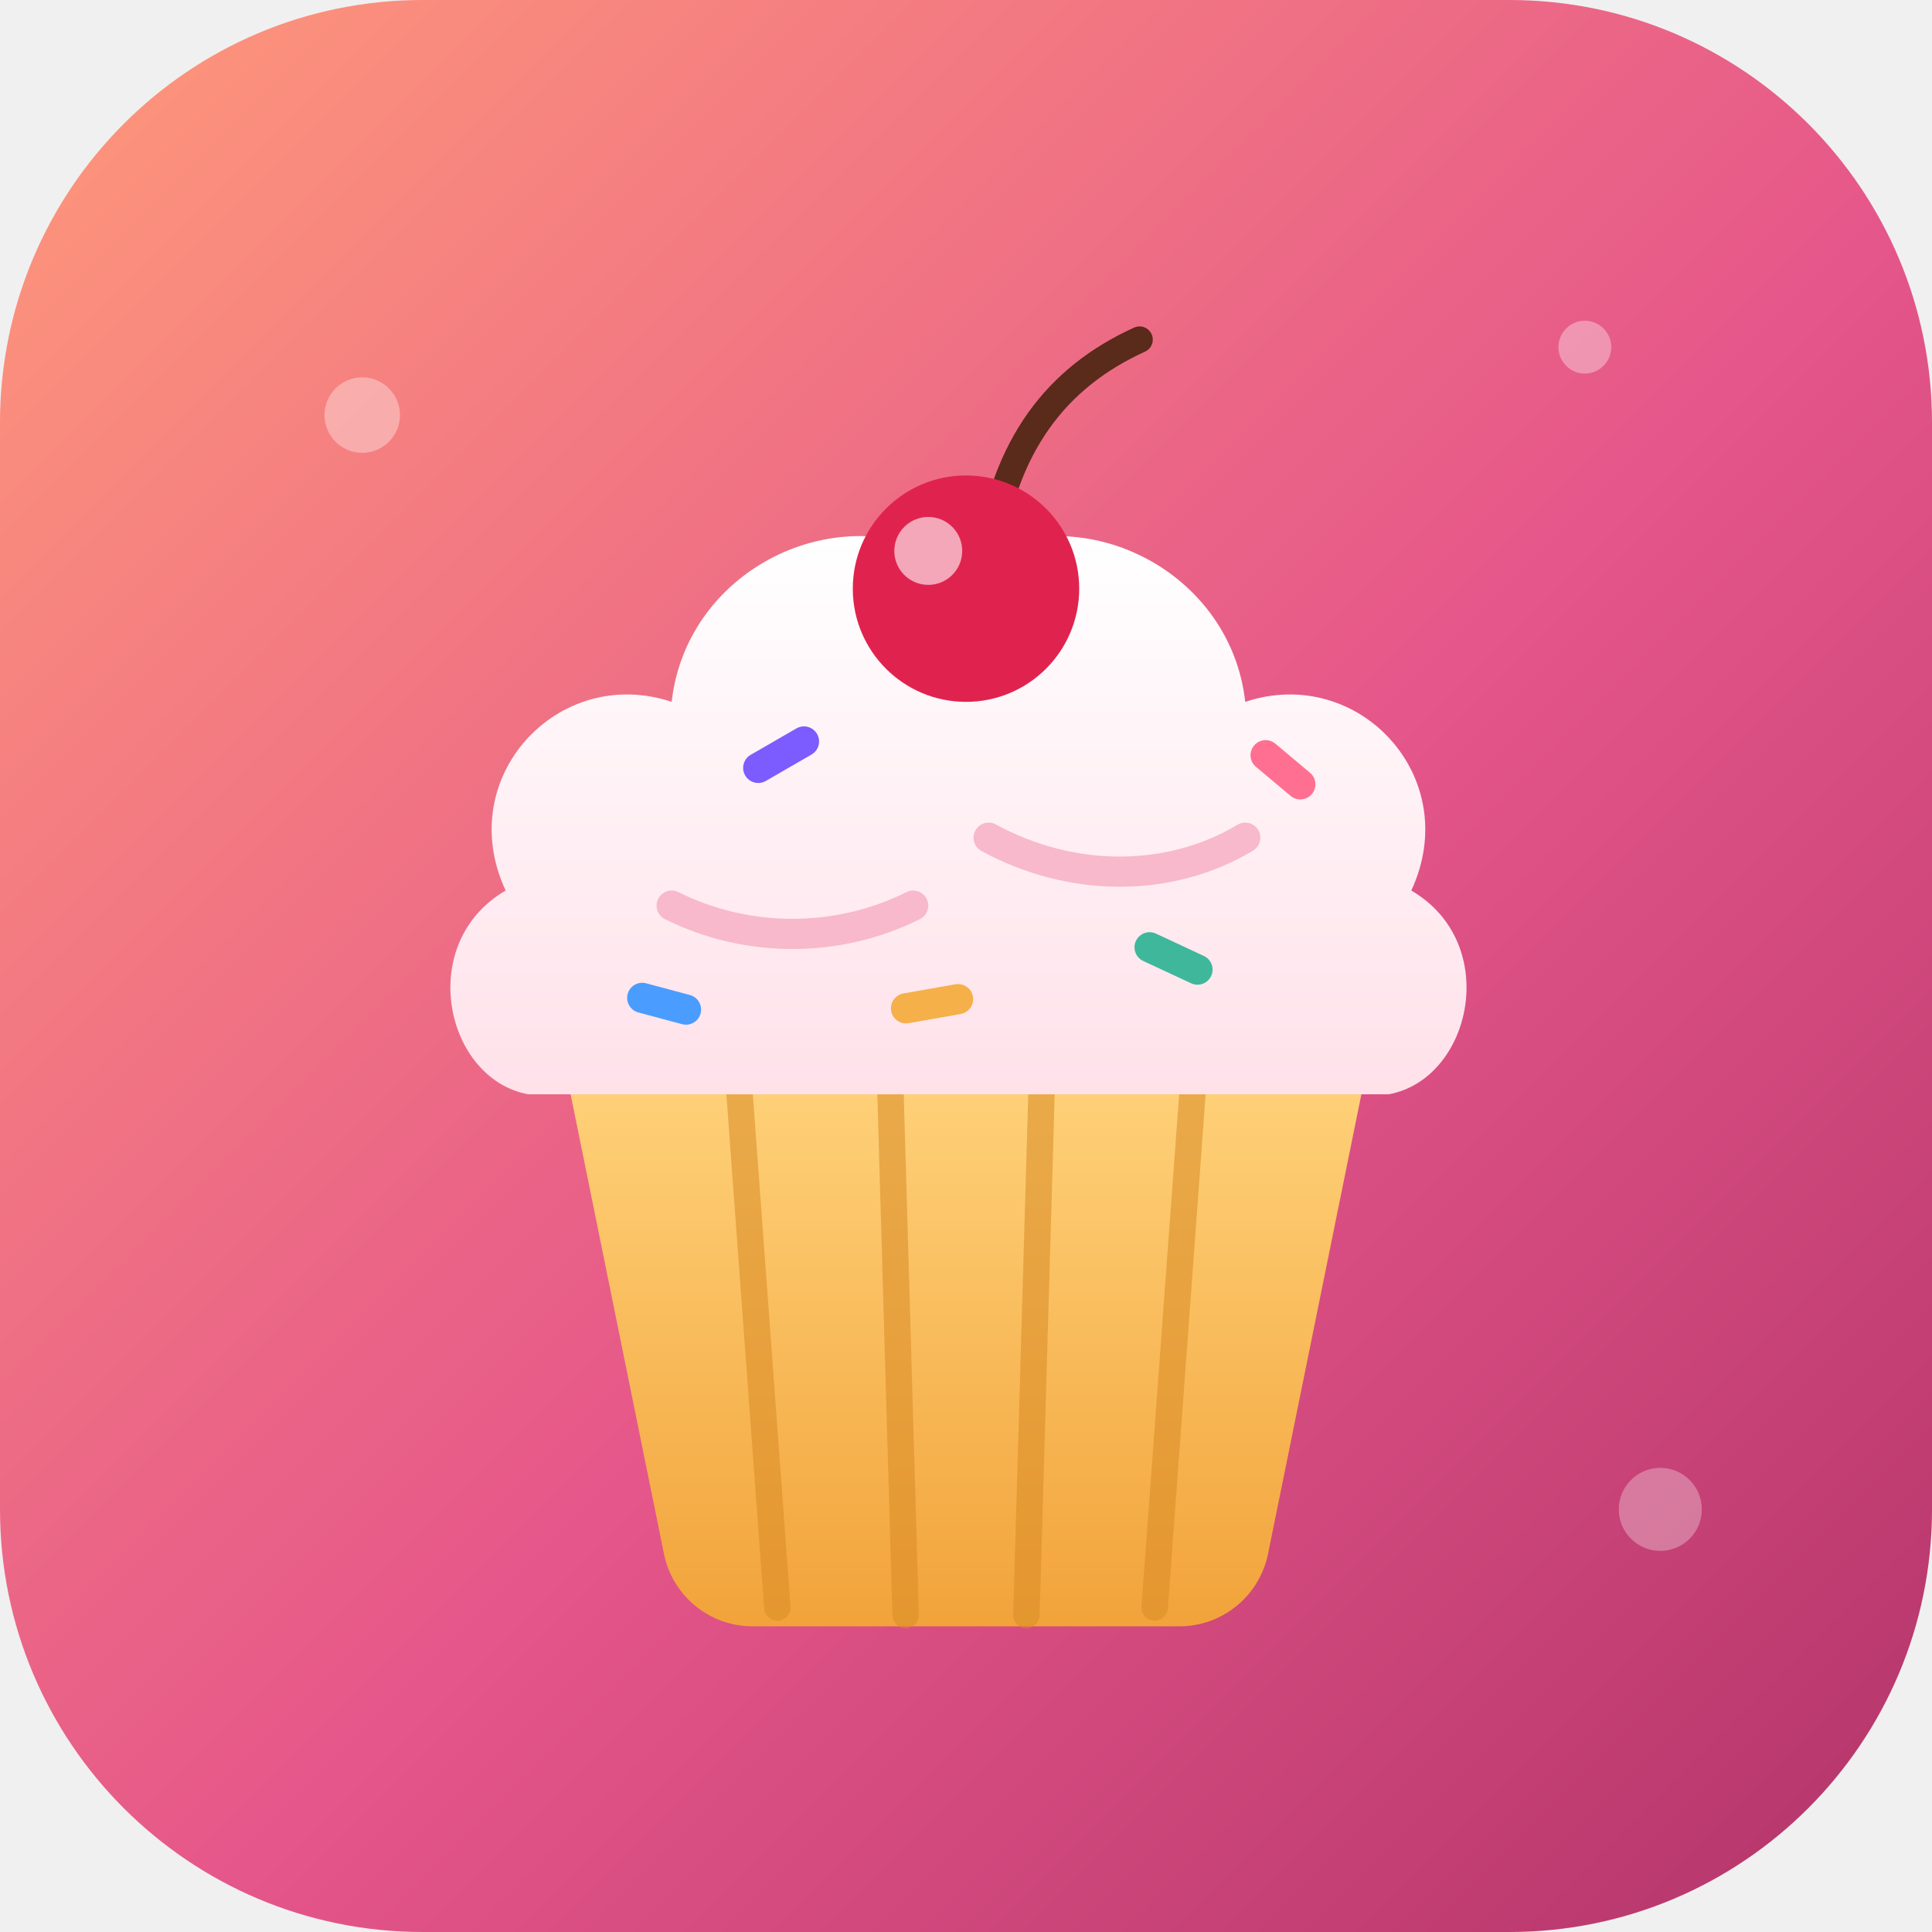
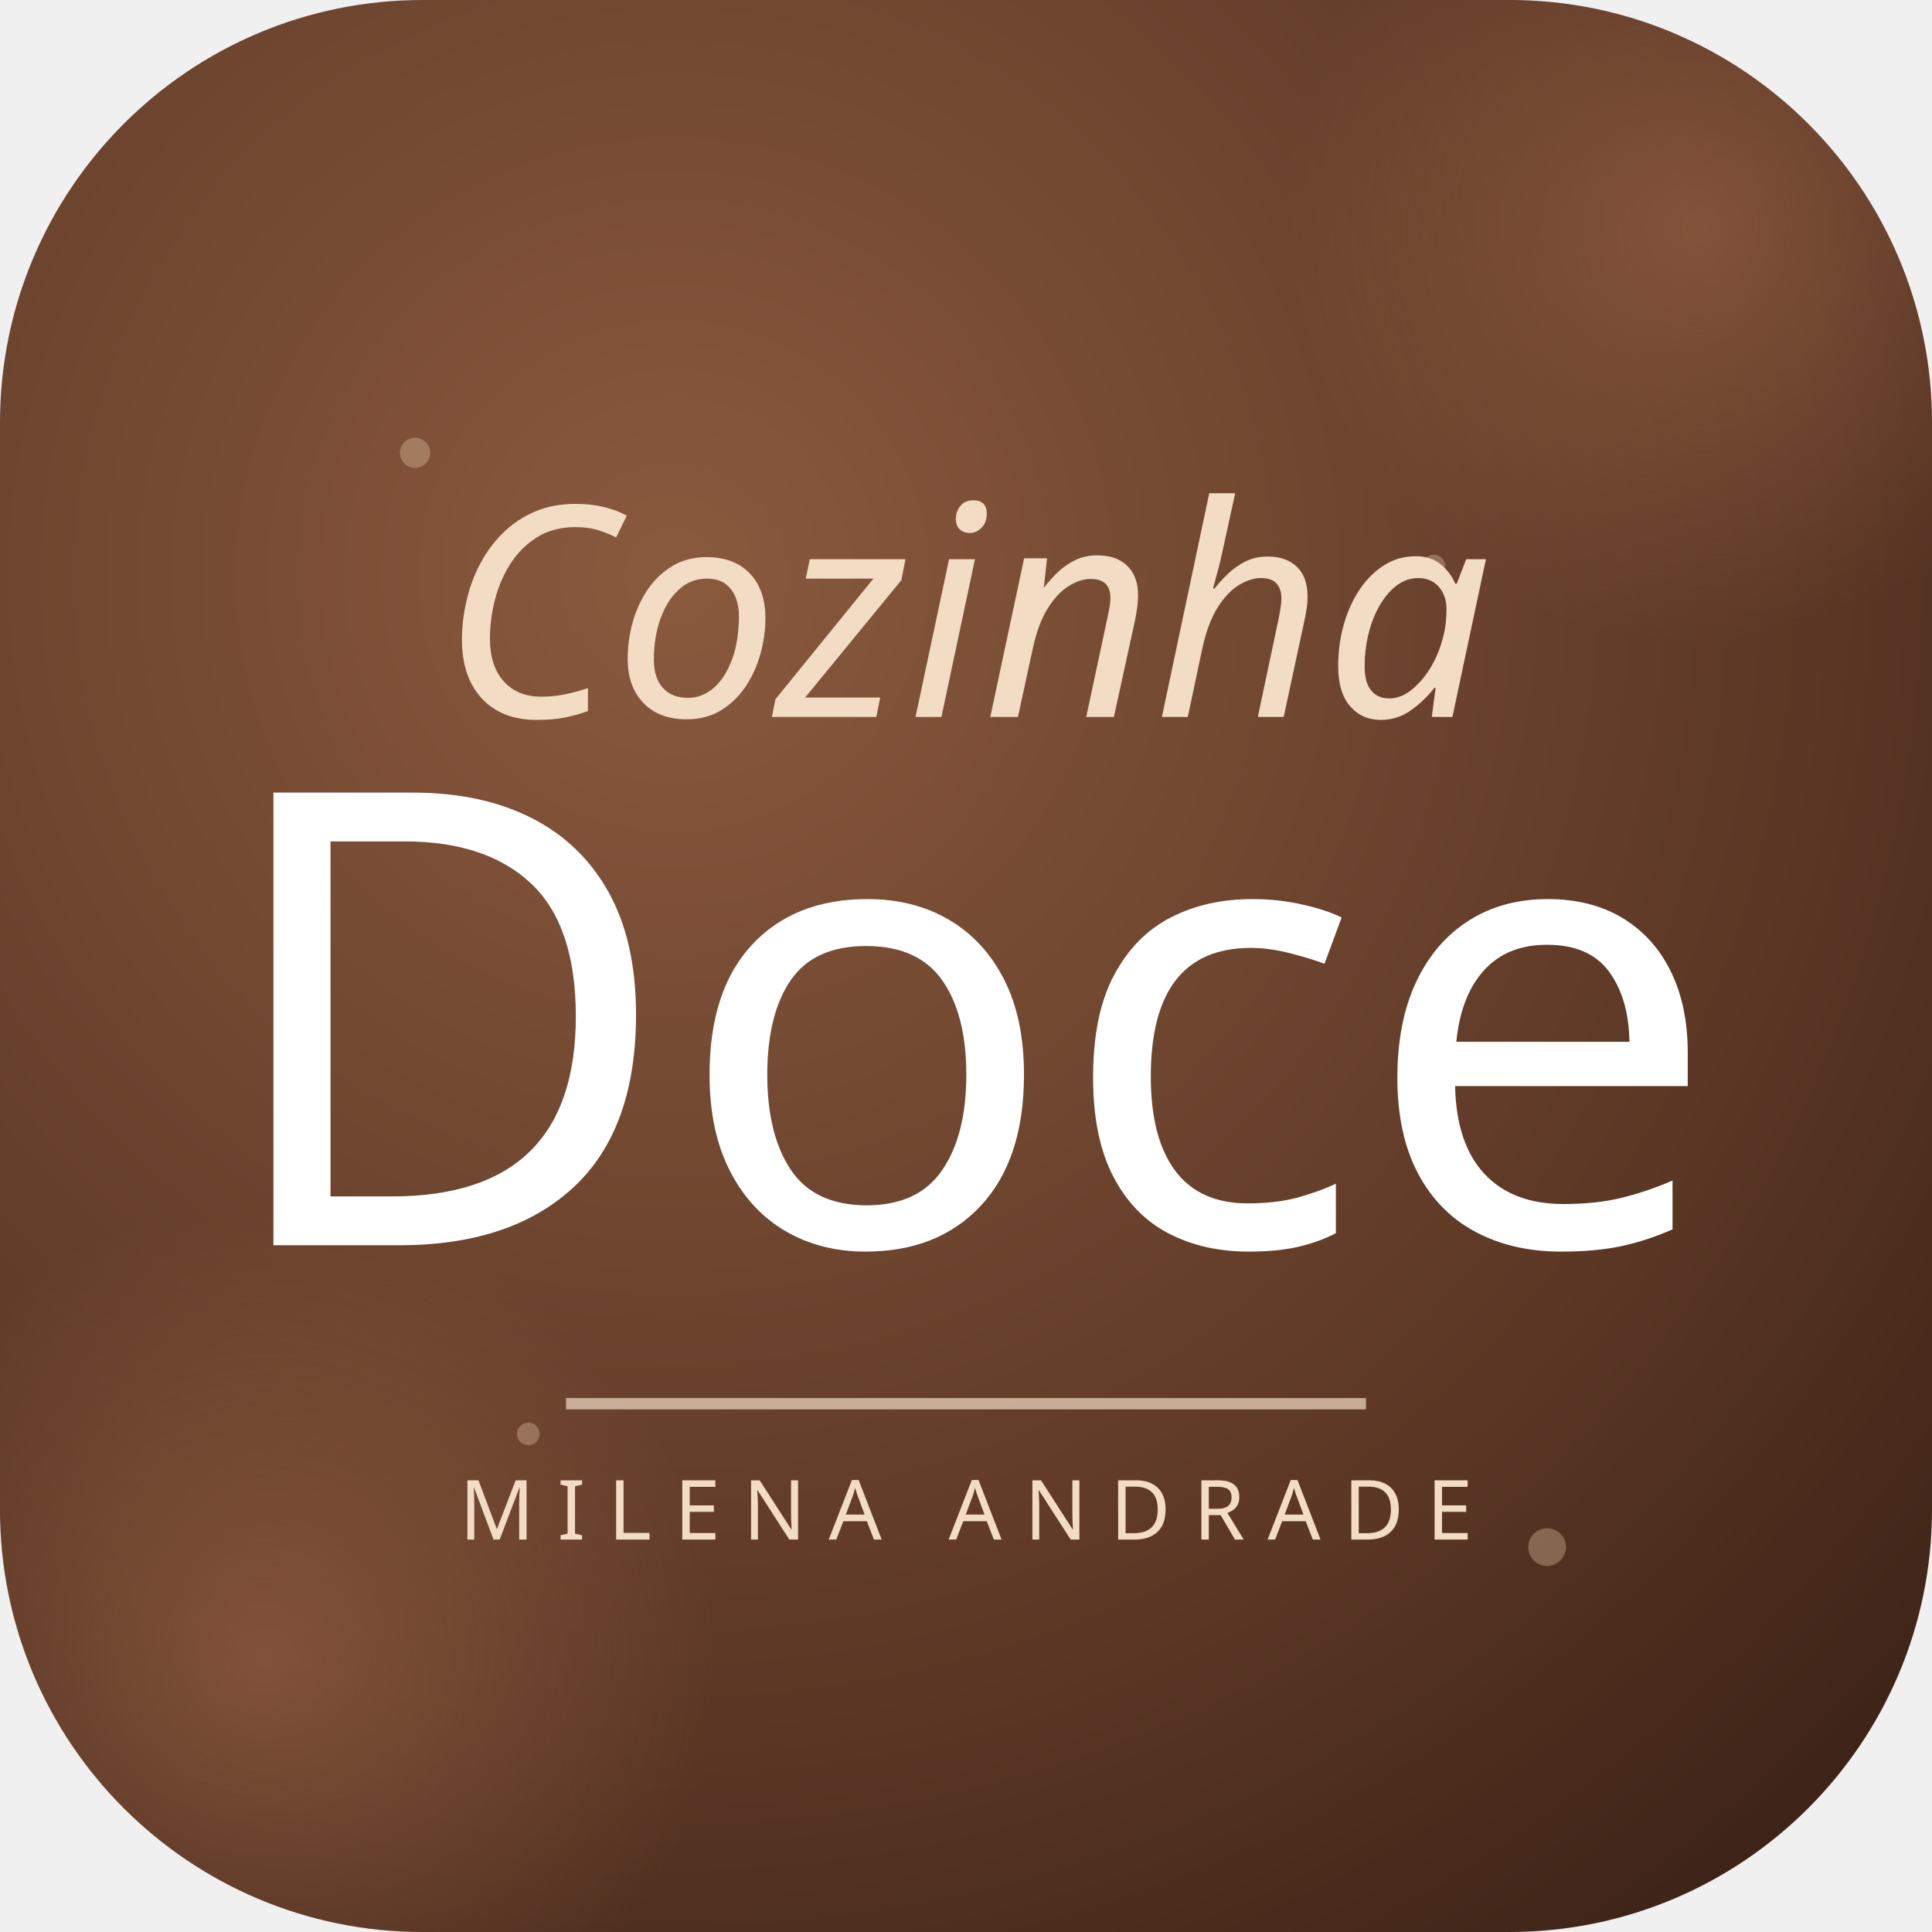
<svg xmlns="http://www.w3.org/2000/svg" viewBox="0 0 512 512">
  <defs>
-     <linearGradient id="bg" x1="0" y1="0" x2="1" y2="1">
-       <stop offset="0" stop-color="#ff9a7a" />
-       <stop offset=".55" stop-color="#e5568a" />
-       <stop offset="1" stop-color="#b13368" />
-     </linearGradient>
-     <linearGradient id="cream" x1="0" y1="0" x2="0" y2="1">
-       <stop offset="0" stop-color="#fff" />
-       <stop offset="1" stop-color="#ffe1ea" />
-     </linearGradient>
-     <linearGradient id="cup" x1="0" y1="0" x2="0" y2="1">
-       <stop offset="0" stop-color="#ffd27a" />
-       <stop offset="1" stop-color="#f2a33a" />
-     </linearGradient>
+     <radialGradient id="bg" cx=".35" cy=".3" r="1">
+       <stop offset="0" stop-color="#8a5a3e" />
+       <stop offset=".6" stop-color="#5a3624" />
+       <stop offset="1" stop-color="#2e1a11" />
+     </radialGradient>
+     <radialGradient id="cacau" cx=".5" cy=".5" r=".5">
+       <stop offset="0" stop-color="#a0694a" stop-opacity=".55" />
+       <stop offset="1" stop-color="#a0694a" stop-opacity="0" />
+     </radialGradient>
+     <clipPath id="borda">
+       <rect width="512" height="512" rx="112" />
+     </clipPath>
  </defs>
  <rect id="fundo" width="512" height="512" rx="112" fill="url(#bg)" />
  <g id="desenho">
-     <circle cx="96" cy="110" r="10" fill="#fff" opacity=".35" />
-     <circle cx="420" cy="92" r="7" fill="#fff" opacity=".35" />
-     <circle cx="440" cy="400" r="11" fill="#fff" opacity=".3" />
-     <path d="M150 284h212l-26 128a24 24 0 0 1-23.5 19h-113A24 24 0 0 1 176 412z" fill="url(#cup)" />
-     <path d="M196 290l10 136M236 290l4 138M276 290l-4 138M316 290l-10 136" stroke="#d98a24" stroke-width="7" stroke-linecap="round" opacity=".55" />
-     <path d="M140 290c-22-4-30-40-6-54-14-30 14-60 44-50 4-36 46-56 76-36 30-20 72 0 76 36 30-10 58 20 44 50 24 14 16 50-6 54z" fill="url(#cream)" />
-     <path d="M178 240c20 10 44 10 64 0M262 222c22 12 48 12 68 0" stroke="#f7b9cb" stroke-width="8" fill="none" stroke-linecap="round" />
-     <rect x="196" y="196" width="22" height="8" rx="4" fill="#7c5cff" transform="rotate(-30 207 200)" />
-     <rect x="300" y="250" width="22" height="8" rx="4" fill="#3fb79a" transform="rotate(25 311 254)" />
-     <rect x="236" y="262" width="22" height="8" rx="4" fill="#f6b04a" transform="rotate(-10 247 266)" />
-     <rect x="330" y="200" width="20" height="8" rx="4" fill="#ff6f91" transform="rotate(40 340 204)" />
-     <rect x="166" y="262" width="20" height="8" rx="4" fill="#4a9cff" transform="rotate(15 176 266)" />
-     <path d="M262 148c4-30 18-48 40-58" stroke="#5a2a1a" stroke-width="7" fill="none" stroke-linecap="round" />
-     <circle cx="256" cy="156" r="30" fill="#e0234e" />
-     <circle cx="246" cy="146" r="9" fill="#fff" opacity=".6" />
+     <g clip-path="url(#borda)">
+       <circle cx="70" cy="440" r="120" fill="url(#cacau)" />
+       <circle cx="450" cy="60" r="110" fill="url(#cacau)" />
+     </g>
+     <g fill="#e9c9a8" opacity=".35">
+       <circle cx="110" cy="120" r="4" />
+       <circle cx="410" cy="410" r="5" />
+       <circle cx="380" cy="150" r="3" />
+       <circle cx="140" cy="380" r="3" />
+     </g>
+     <text x="256" y="190" text-anchor="middle" font-family="Playfair Display" font-style="italic" font-size="78" fill="#f3dcc4">Cozinha</text>
+     <text x="256" y="330" text-anchor="middle" font-family="Playfair Display" font-size="168" fill="#ffffff">Doce</text>
+     <path d="M150 372h212" stroke="#f3dcc4" stroke-width="3" opacity=".7" />
+     <text x="256" y="408" text-anchor="middle" font-family="Montserrat" font-size="22" letter-spacing="6" fill="#f3dcc4">MILENA ANDRADE</text>
  </g>
</svg>
